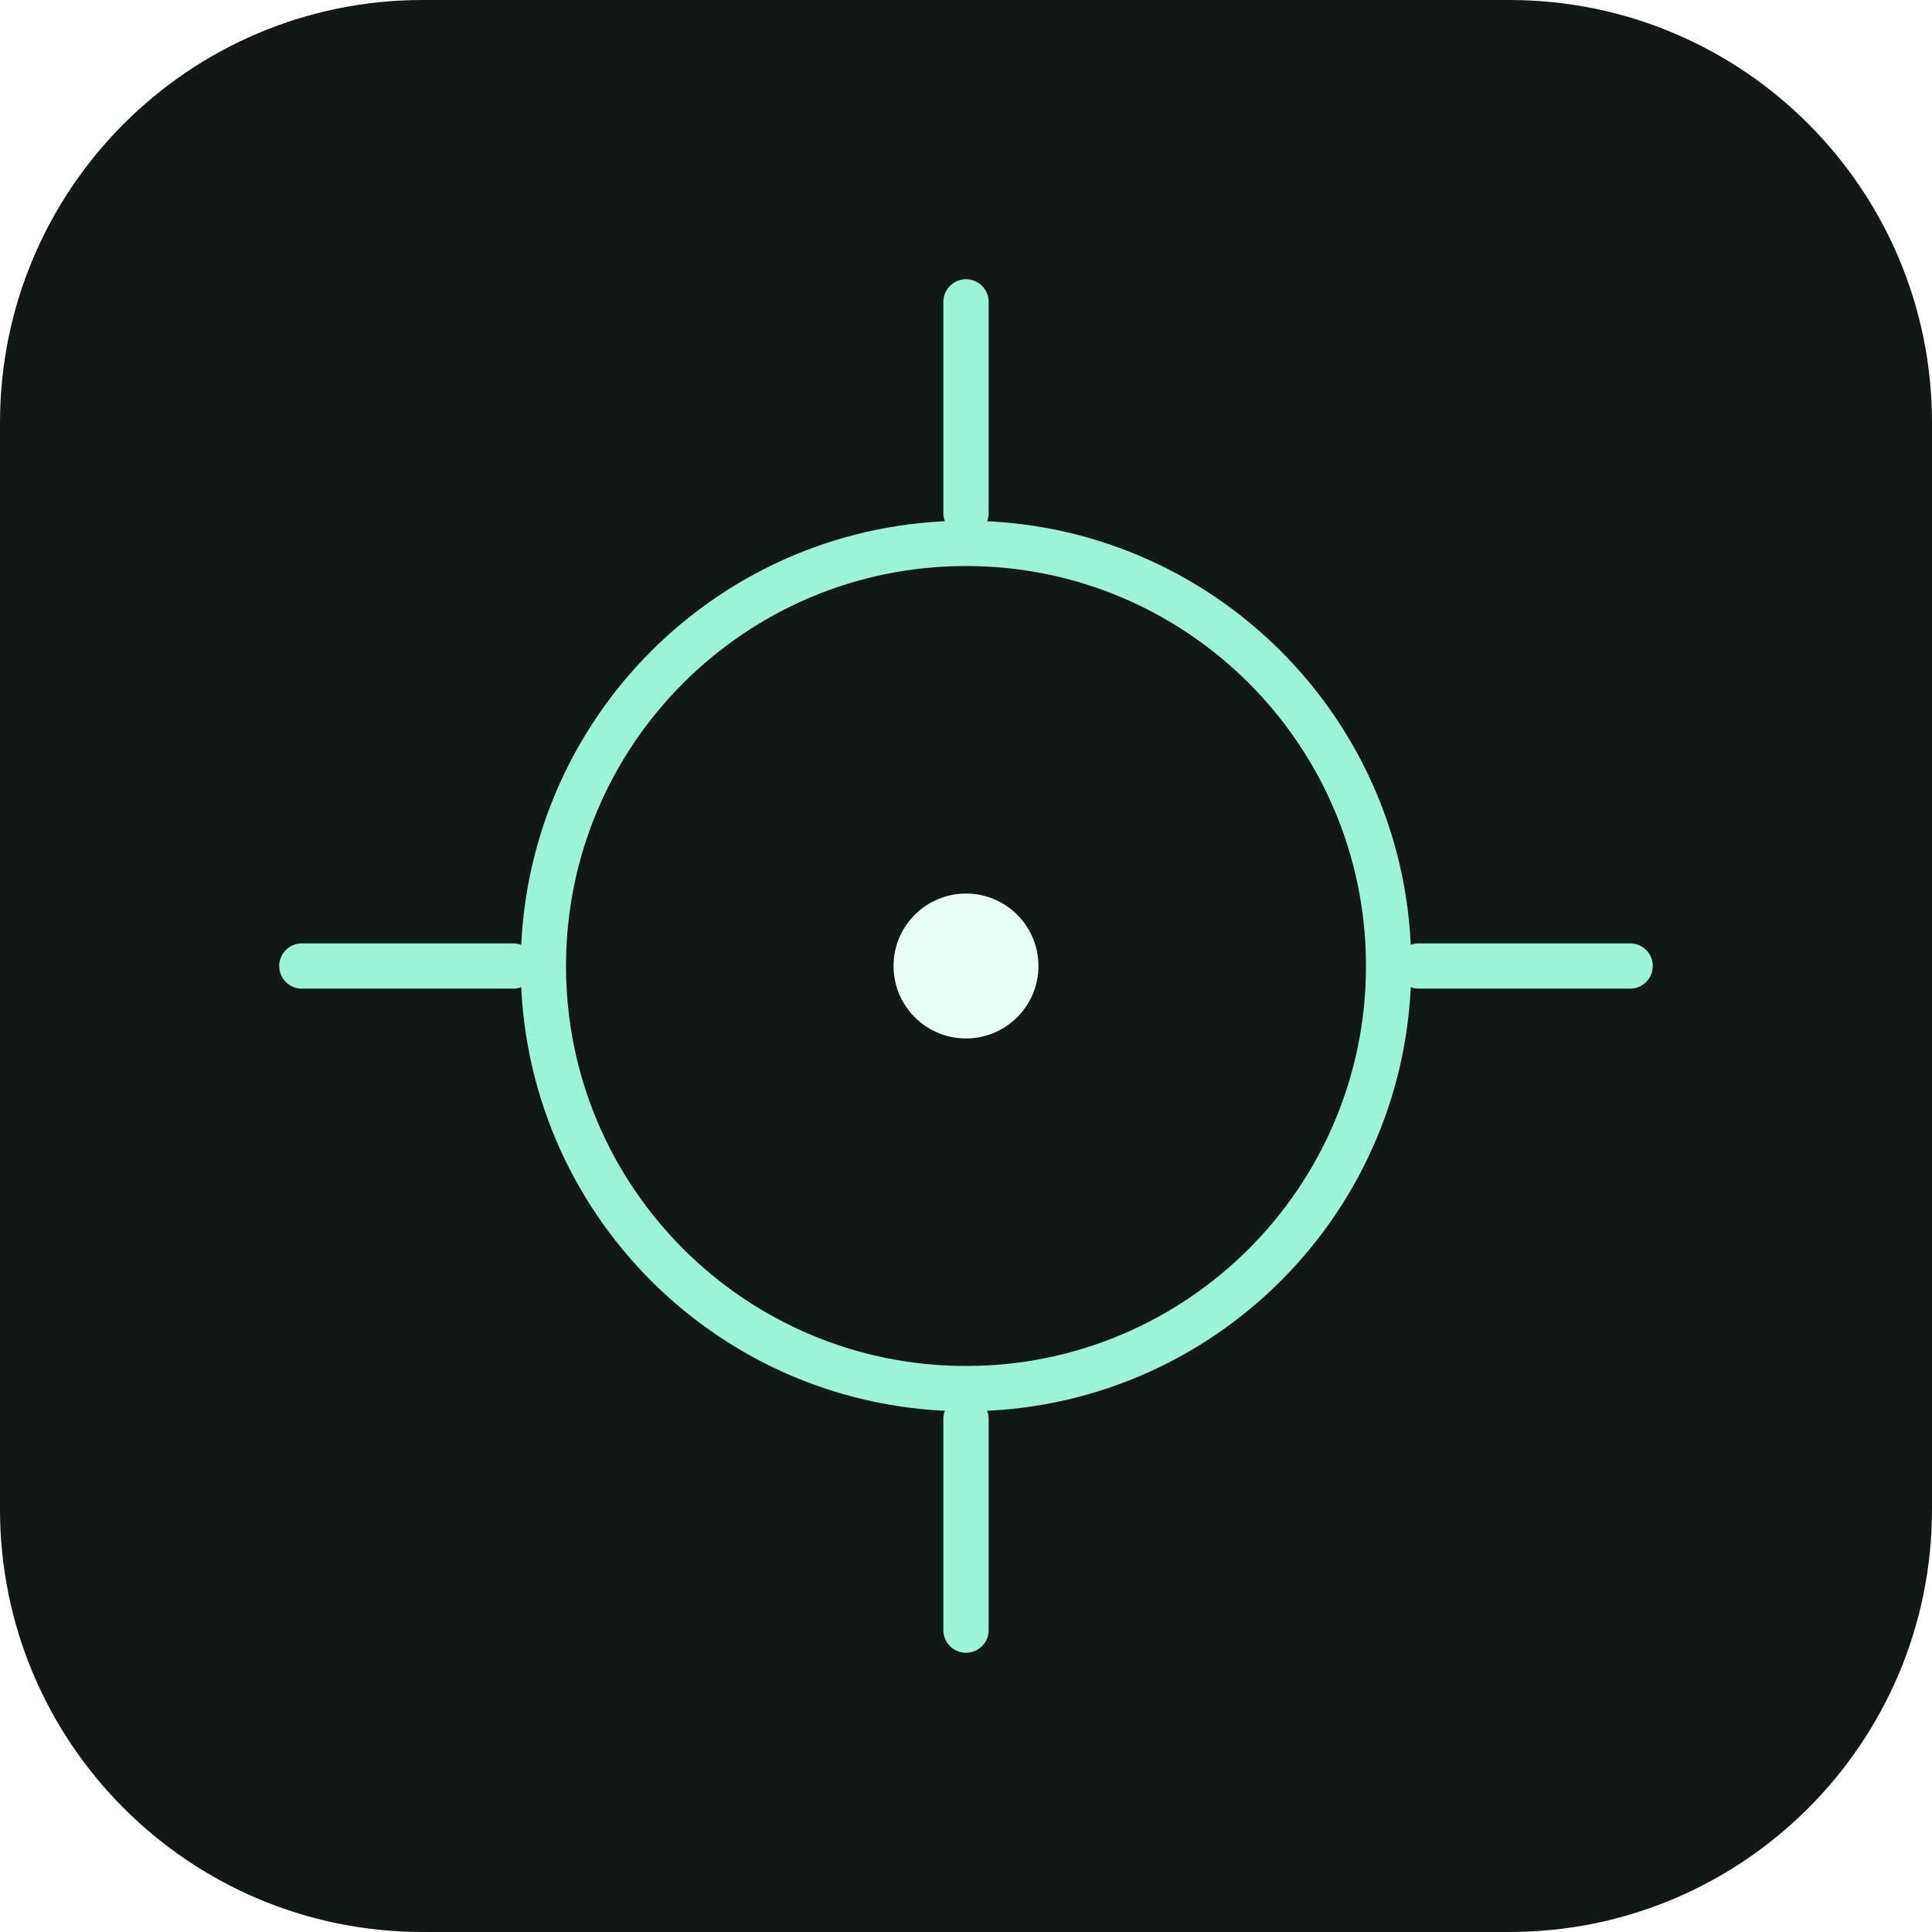
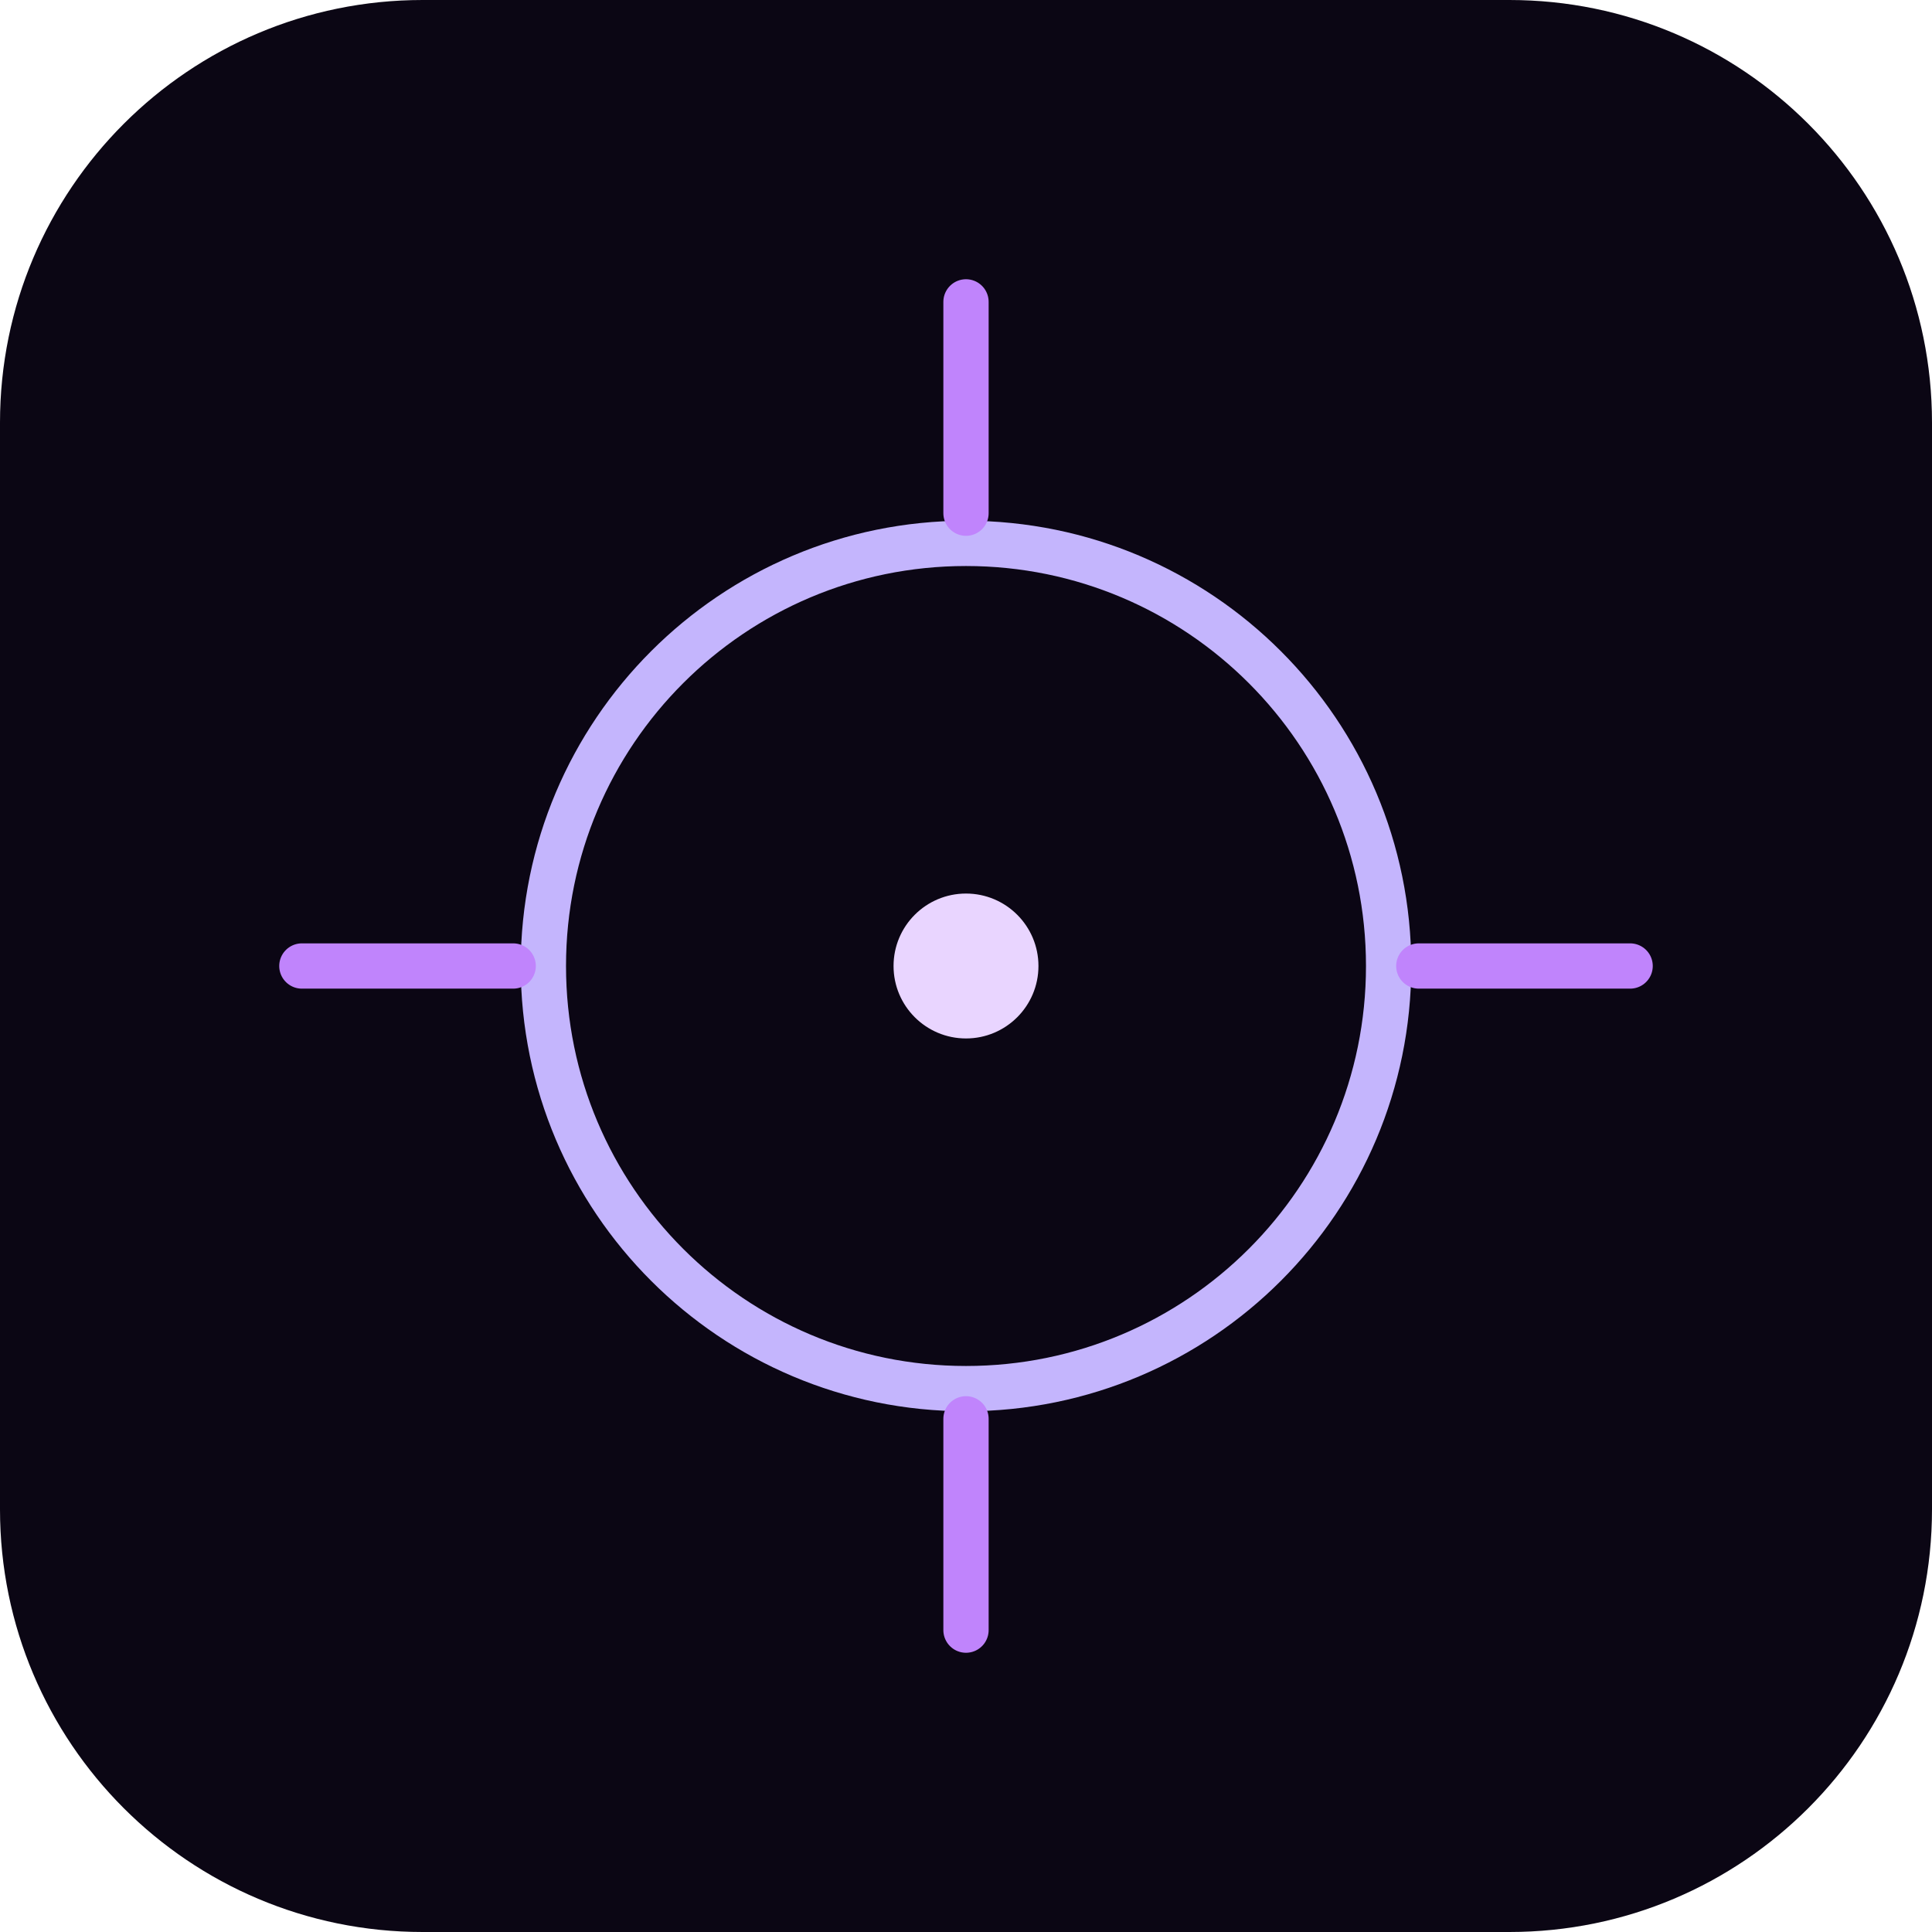
<svg xmlns="http://www.w3.org/2000/svg" viewBox="0 0 64 64">
-   <rect width="64" height="64" rx="14" fill="#121816" />
-   <circle cx="32" cy="32" r="14" fill="none" stroke="#9cf3d8" stroke-width="1.5" />
-   <circle cx="32" cy="32" r="2.4" fill="#e7fff6" />
-   <path d="M32 10v7M32 47v7M10 32h7M47 32h7" stroke="#9cf3d8" stroke-width="1.5" stroke-linecap="round" />
+   <rect width="64" height="64" rx="14" fill="#0B0614" />
+   <circle cx="32" cy="32" r="14" fill="none" stroke="#C4B5FD" stroke-width="1.5" />
+   <circle cx="32" cy="32" r="2.4" fill="#E9D5FF" />
+   <path d="M32 10v7M32 47v7M10 32h7M47 32h7" stroke="#C084FC" stroke-width="1.5" stroke-linecap="round" />
</svg>
